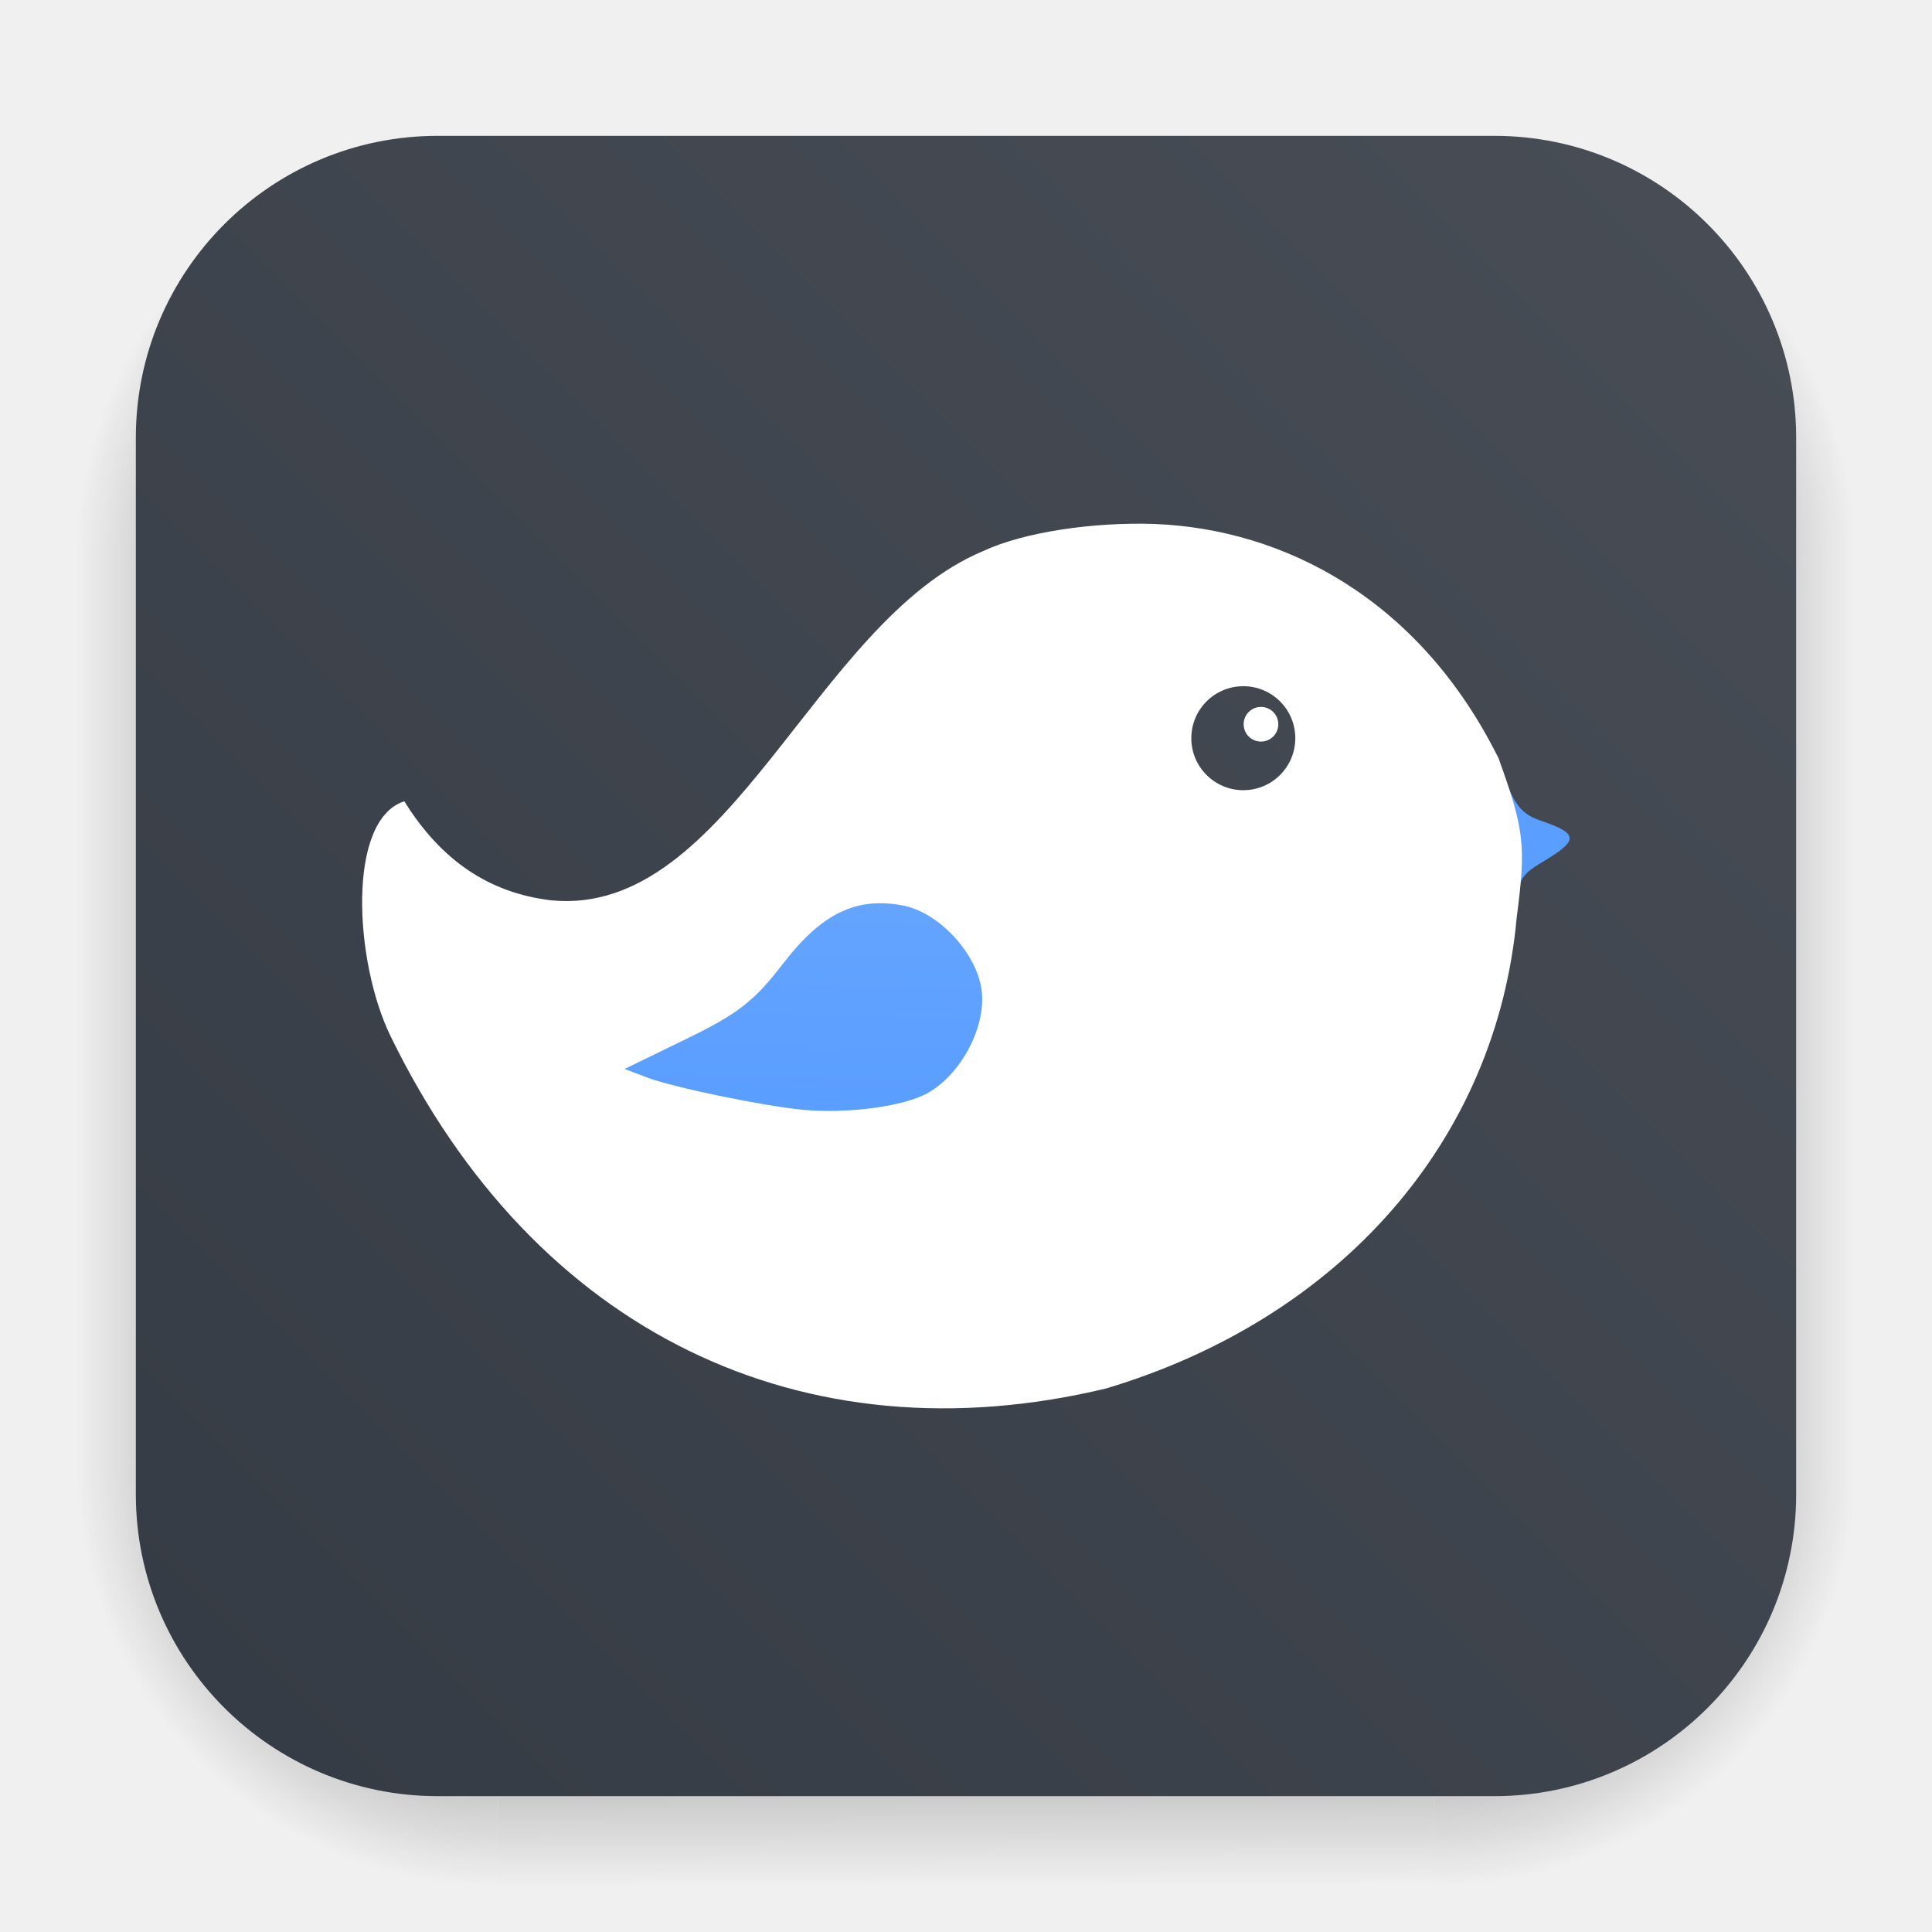
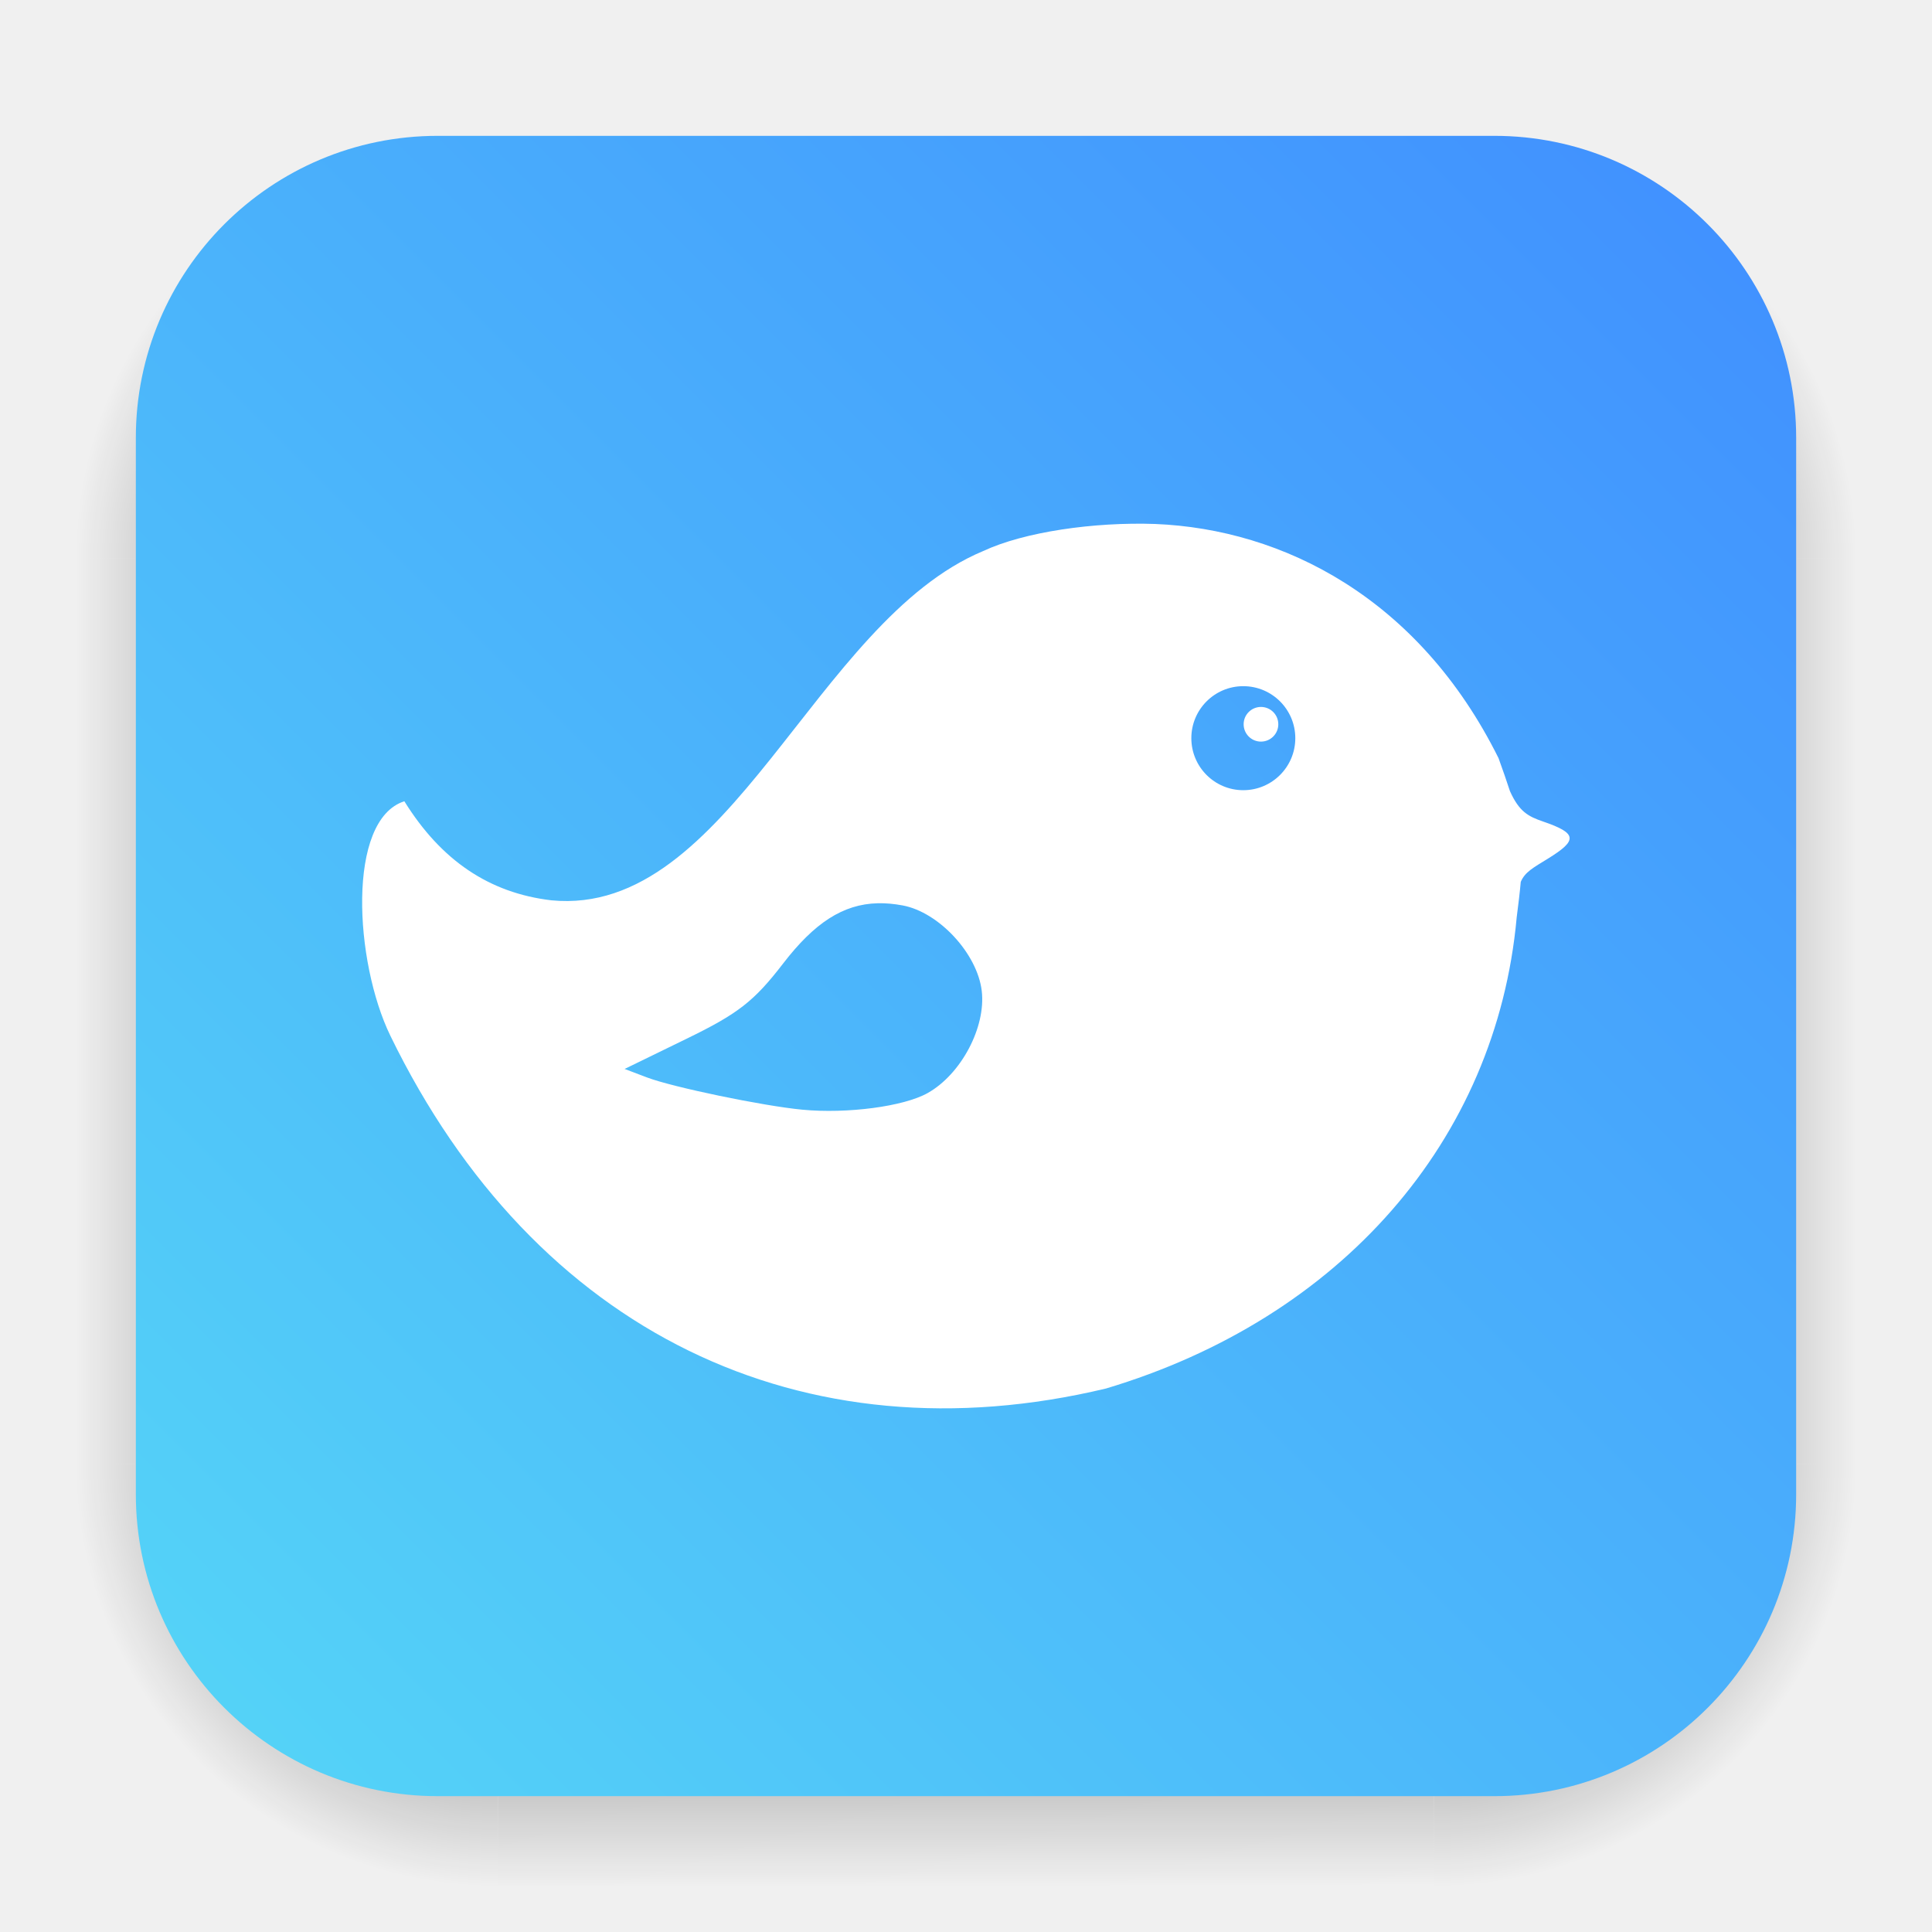
- <svg xmlns="http://www.w3.org/2000/svg" width="64" height="64" version="1.1" viewBox="0 0 64 64">
-   <defs>
+ <svg xmlns="http://www.w3.org/2000/svg" width="64" height="64" version="1.1" viewBox="0 0 64 64" id="svg26">
+   <defs id="defs24">
    <filter id="filter1057-61" x="-.027" y="-.027" width="1.054" height="1.054" color-interpolation-filters="sRGB">
-       <feGaussianBlur stdDeviation="0.619" />
+       <feGaussianBlur stdDeviation="0.619" id="feGaussianBlur1" />
    </filter>
    <linearGradient id="linearGradient1053-8" x1="-127" x2="-72" y1="60" y2="5" gradientTransform="matrix(1 0 0 1 131.5 -.5101)" gradientUnits="userSpaceOnUse">
-       <stop stop-color="#353b44" offset="0" />
-       <stop stop-color="#484d56" offset="1" />
+       <stop stop-color="#353b44" offset="0" id="stop1" style="stop-color:#55d6f7;stop-opacity:1;" />
+       <stop stop-color="#484d56" offset="1" id="stop2" style="stop-color:#408eff;stop-opacity:1;" />
    </linearGradient>
    <linearGradient id="linearGradient912" x1="41.012" x2="41.012" y1="23.605" y2="16.622" gradientTransform="matrix(1.25 0 0 1.25 -111.83 -1.4303e-6)" gradientUnits="userSpaceOnUse">
-       <stop stop-color="#5a9eff" offset="0" />
-       <stop stop-color="#5a9eff" offset="1" />
+       <stop stop-color="#5a9eff" offset="0" id="stop3" />
+       <stop stop-color="#5a9eff" offset="1" id="stop4" />
    </linearGradient>
    <linearGradient id="linearGradient914" x1="470.87" x2="471.19" y1="453.01" y2="439.91" gradientTransform="matrix(1.3664 0 0 1.3664 -727.5 -583.3)" gradientUnits="userSpaceOnUse">
-       <stop stop-color="#5a9eff" offset="0" />
-       <stop stop-color="#74aeff" offset="1" />
+       <stop stop-color="#5a9eff" offset="0" id="stop5" />
+       <stop stop-color="#74aeff" offset="1" id="stop6" />
    </linearGradient>
    <linearGradient id="a" x1="471.24" x2="471.24" y1="470.25" y2="427.7" gradientTransform="matrix(1.3664 0 0 1.3664 -727.5 -583.3)" gradientUnits="userSpaceOnUse">
-       <stop stop-color="#3581f6" offset="0" />
-       <stop stop-color="#5a9eff" offset="1" />
+       <stop stop-color="#3581f6" offset="0" id="stop7" />
+       <stop stop-color="#5a9eff" offset="1" id="stop8" />
    </linearGradient>
    <radialGradient id="gradient_ds_br" cx="0" cy="0" r="1" gradientUnits="userSpaceOnUse" gradientTransform="matrix(13.9984,0.00477622,-0.00477841,14.0048,47.5016,48.4952)">
-       <stop offset="0.65" id="stop1" />
-       <stop offset="1" stop-opacity="0" id="stop2" />
+       <stop offset="0.65" id="stop9" />
+       <stop offset="1" stop-opacity="0" id="stop10" />
    </radialGradient>
    <linearGradient id="gradient_ds_b" x1="30.449" y1="48.5" x2="30.492" y2="62.5" gradientUnits="userSpaceOnUse">
-       <stop offset="0.654" id="stop3" />
-       <stop offset="1" stop-opacity="0" id="stop4" />
+       <stop offset="0.654" id="stop11" />
+       <stop offset="1" stop-opacity="0" id="stop12" />
    </linearGradient>
    <radialGradient id="gradient_ds_bl" cx="0" cy="0" r="1" gradientUnits="userSpaceOnUse" gradientTransform="matrix(0,14,-14,0,16.5,48.5)">
-       <stop offset="0.65" id="stop5" />
-       <stop offset="1" stop-opacity="0" id="stop6" />
+       <stop offset="0.65" id="stop13" />
+       <stop offset="1" stop-opacity="0" id="stop14" />
    </radialGradient>
    <linearGradient id="gradient_ds_r" x1="47.5" y1="33.5" x2="61.5" y2="33.501" gradientUnits="userSpaceOnUse">
-       <stop offset="0.649" id="stop7" />
-       <stop offset="1" stop-opacity="0" id="stop8" />
+       <stop offset="0.649" id="stop15" />
+       <stop offset="1" stop-opacity="0" id="stop16" />
    </linearGradient>
    <linearGradient id="gradient_ds_l" x1="16.5" y1="33.895" x2="2.5" y2="33.895" gradientUnits="userSpaceOnUse">
-       <stop offset="0.649" id="stop9" />
-       <stop offset="1" stop-opacity="0" id="stop10" />
+       <stop offset="0.649" id="stop17" />
+       <stop offset="1" stop-opacity="0" id="stop18" />
    </linearGradient>
    <radialGradient id="gradient_ds_tr" cx="0" cy="0" r="1" gradientTransform="matrix(0.00843236,-14,14.0084,0.0189842,47.4916,18.5)" gradientUnits="userSpaceOnUse">
-       <stop offset="0.65" id="stop11" />
-       <stop offset="1" stop-opacity="0" id="stop12" />
+       <stop offset="0.65" id="stop19" />
+       <stop offset="1" stop-opacity="0" id="stop20" />
    </radialGradient>
    <linearGradient id="gradient_ds_t" x1="29.98" y1="18.5" x2="29.916" y2="4.5" gradientUnits="userSpaceOnUse">
-       <stop offset="0.649" id="stop13" />
-       <stop offset="1" stop-opacity="0" id="stop14" />
+       <stop offset="0.649" id="stop21" />
+       <stop offset="1" stop-opacity="0" id="stop22" />
    </linearGradient>
    <radialGradient id="gradient_ds_tl" cx="0" cy="0" r="1" gradientTransform="matrix(-0.00843236,-14,-14.0084,0.0189842,16.5084,18.5)" gradientUnits="userSpaceOnUse">
-       <stop offset="0.65" id="stop15" />
-       <stop offset="1" stop-opacity="0" id="stop16" />
+       <stop offset="0.65" id="stop23" />
+       <stop offset="1" stop-opacity="0" id="stop24" />
    </radialGradient>
  </defs>
  <g id="ds" opacity="0.25">
    <path id="ds-br" d="m 47.5,48.5 h 14 v 14 h -14 z" fill="url(#gradient_ds_br)" style="fill:url(#gradient_ds_br)" />
    <path id="ds-b" d="m 16.5,48.5 h 31 v 14 h -31 z" fill="url(#gradient_ds_b)" style="fill:url(#gradient_ds_b)" />
    <path id="ds-bl" d="m 2.5,48.5 h 14 v 14 h -14 z" fill="url(#gradient_ds_bl)" style="fill:url(#gradient_ds_bl)" />
    <path id="ds-r" d="m 47.5,18.5 h 14 v 30 h -14 z" fill="url(#gradient_ds_r)" style="fill:url(#gradient_ds_r)" />
    <path id="ds-l" d="m 2.5,18.5 h 14 v 30 h -14 z" fill="url(#gradient_ds_l)" style="fill:url(#gradient_ds_l)" />
    <path id="ds-tr" d="m 47.5,4.5 h 14 v 14 h -14 z" fill="url(#gradient_ds_tr)" style="fill:url(#gradient_ds_tr)" />
    <path id="ds-t" d="m 16.5,4.5 h 31 v 14 h -31 z" fill="url(#gradient_ds_t)" style="fill:url(#gradient_ds_t)" />
    <path id="ds-tl" d="m 16.5,4.5 h -14 v 14 h 14 z" fill="url(#gradient_ds_tl)" style="fill:url(#gradient_ds_tl)" />
  </g>
  <rect x="4.5" y="4.5" width="55" height="55" fill="url(#linearGradient1053-8)" stroke-linecap="round" stroke-width="2.744" id="bg" rx="10" />
  <g transform="matrix(.91864 0 0 .91864 107.06 3.4876)" id="art">
-     <path d="m-61.85 29.285c0-1.512 0.193-1.542 1.126-2.118 1.066-0.659 1.076-0.911-0.171-1.339-0.743-0.255-1.089-0.475-1.612-2.288l0.657 5.745z" fill="url(#linearGradient912)" stroke-width="1.25" />
-     <path d="m-74.889 15.098c-2.2-0.076-4.716 0.284-6.199 0.977-6.082 2.534-9.145 13.221-15.574 12.595-2.237-0.265-3.972-1.434-5.3-3.572-2.088 0.67-1.798 5.792-0.503 8.455 5.21 10.71 14.881 15.336 25.806 12.72 8.445-2.526 14.079-8.926 14.81-16.987 0.338-2.589 0.283-3.142-0.657-5.745-2.871-5.773-7.765-8.255-12.383-8.442zm3.181 5.85c1.036 0 1.875 0.839 1.875 1.875 0 1.036-0.839 1.875-1.875 1.875s-1.875-0.839-1.875-1.875c0-1.036 0.839-1.875 1.875-1.875zm0.637 0.747c-0.345 0-0.625 0.28-0.625 0.625 0 0.345 0.28 0.625 0.625 0.625 0.345 0 0.625-0.28 0.625-0.625 0-0.345-0.28-0.625-0.625-0.625z" fill="#fff" stroke-width="1.25" />
-     <path d="m-87.611 36.22c-1.418-0.134-4.676-0.811-5.601-1.163l-0.806-0.307 2.231-1.086c1.865-0.908 2.437-1.354 3.487-2.718 1.388-1.804 2.631-2.407 4.31-2.092 1.308 0.245 2.69 1.74 2.849 3.082 0.155 1.309-0.742 3.005-1.95 3.684-0.862 0.485-2.896 0.755-4.52 0.601z" fill="url(#linearGradient914)" stroke-width="1.366" />
+     <path id="path24" style="display:inline;fill:#ffffff;fill-opacity:1" d="M -74.889 15.098 C -77.089 15.022 -79.604 15.381 -81.087 16.074 C -87.168 18.608 -90.232 29.295 -96.661 28.669 C -98.897 28.404 -100.633 27.235 -101.961 25.097 C -104.049 25.767 -103.76 30.89 -102.465 33.553 C -97.255 44.263 -87.583 48.889 -76.658 46.273 C -68.213 43.747 -62.581 37.347 -61.85 29.286 C -61.786 28.794 -61.736 28.376 -61.703 28.004 C -61.552 27.649 -61.259 27.497 -60.723 27.166 C -59.657 26.507 -59.649 26.256 -60.895 25.829 C -61.429 25.646 -61.758 25.479 -62.094 24.729 C -62.207 24.38 -62.342 23.992 -62.505 23.541 C -65.376 17.768 -70.272 15.286 -74.889 15.098 z M -71.709 20.947 C -70.673 20.947 -69.833 21.787 -69.833 22.822 C -69.833 23.858 -70.673 24.698 -71.709 24.698 C -72.744 24.698 -73.582 23.858 -73.582 22.822 C -73.582 21.787 -72.744 20.947 -71.709 20.947 z M -71.071 21.696 C -71.416 21.696 -71.696 21.975 -71.696 22.321 C -71.696 22.666 -71.416 22.946 -71.071 22.946 C -70.726 22.946 -70.446 22.666 -70.446 22.321 C -70.446 21.975 -70.726 21.696 -71.071 21.696 z M -84.893 28.775 C -84.605 28.768 -84.304 28.795 -83.989 28.854 C -82.681 29.1 -81.299 30.593 -81.14 31.935 C -80.985 33.244 -81.882 34.94 -83.09 35.619 C -83.952 36.104 -85.988 36.373 -87.612 36.219 C -89.03 36.084 -92.288 35.408 -93.212 35.056 L -94.018 34.75 L -91.788 33.663 C -89.923 32.756 -89.351 32.311 -88.301 30.946 C -87.173 29.48 -86.141 28.807 -84.893 28.775 z " />
  </g>
</svg>
